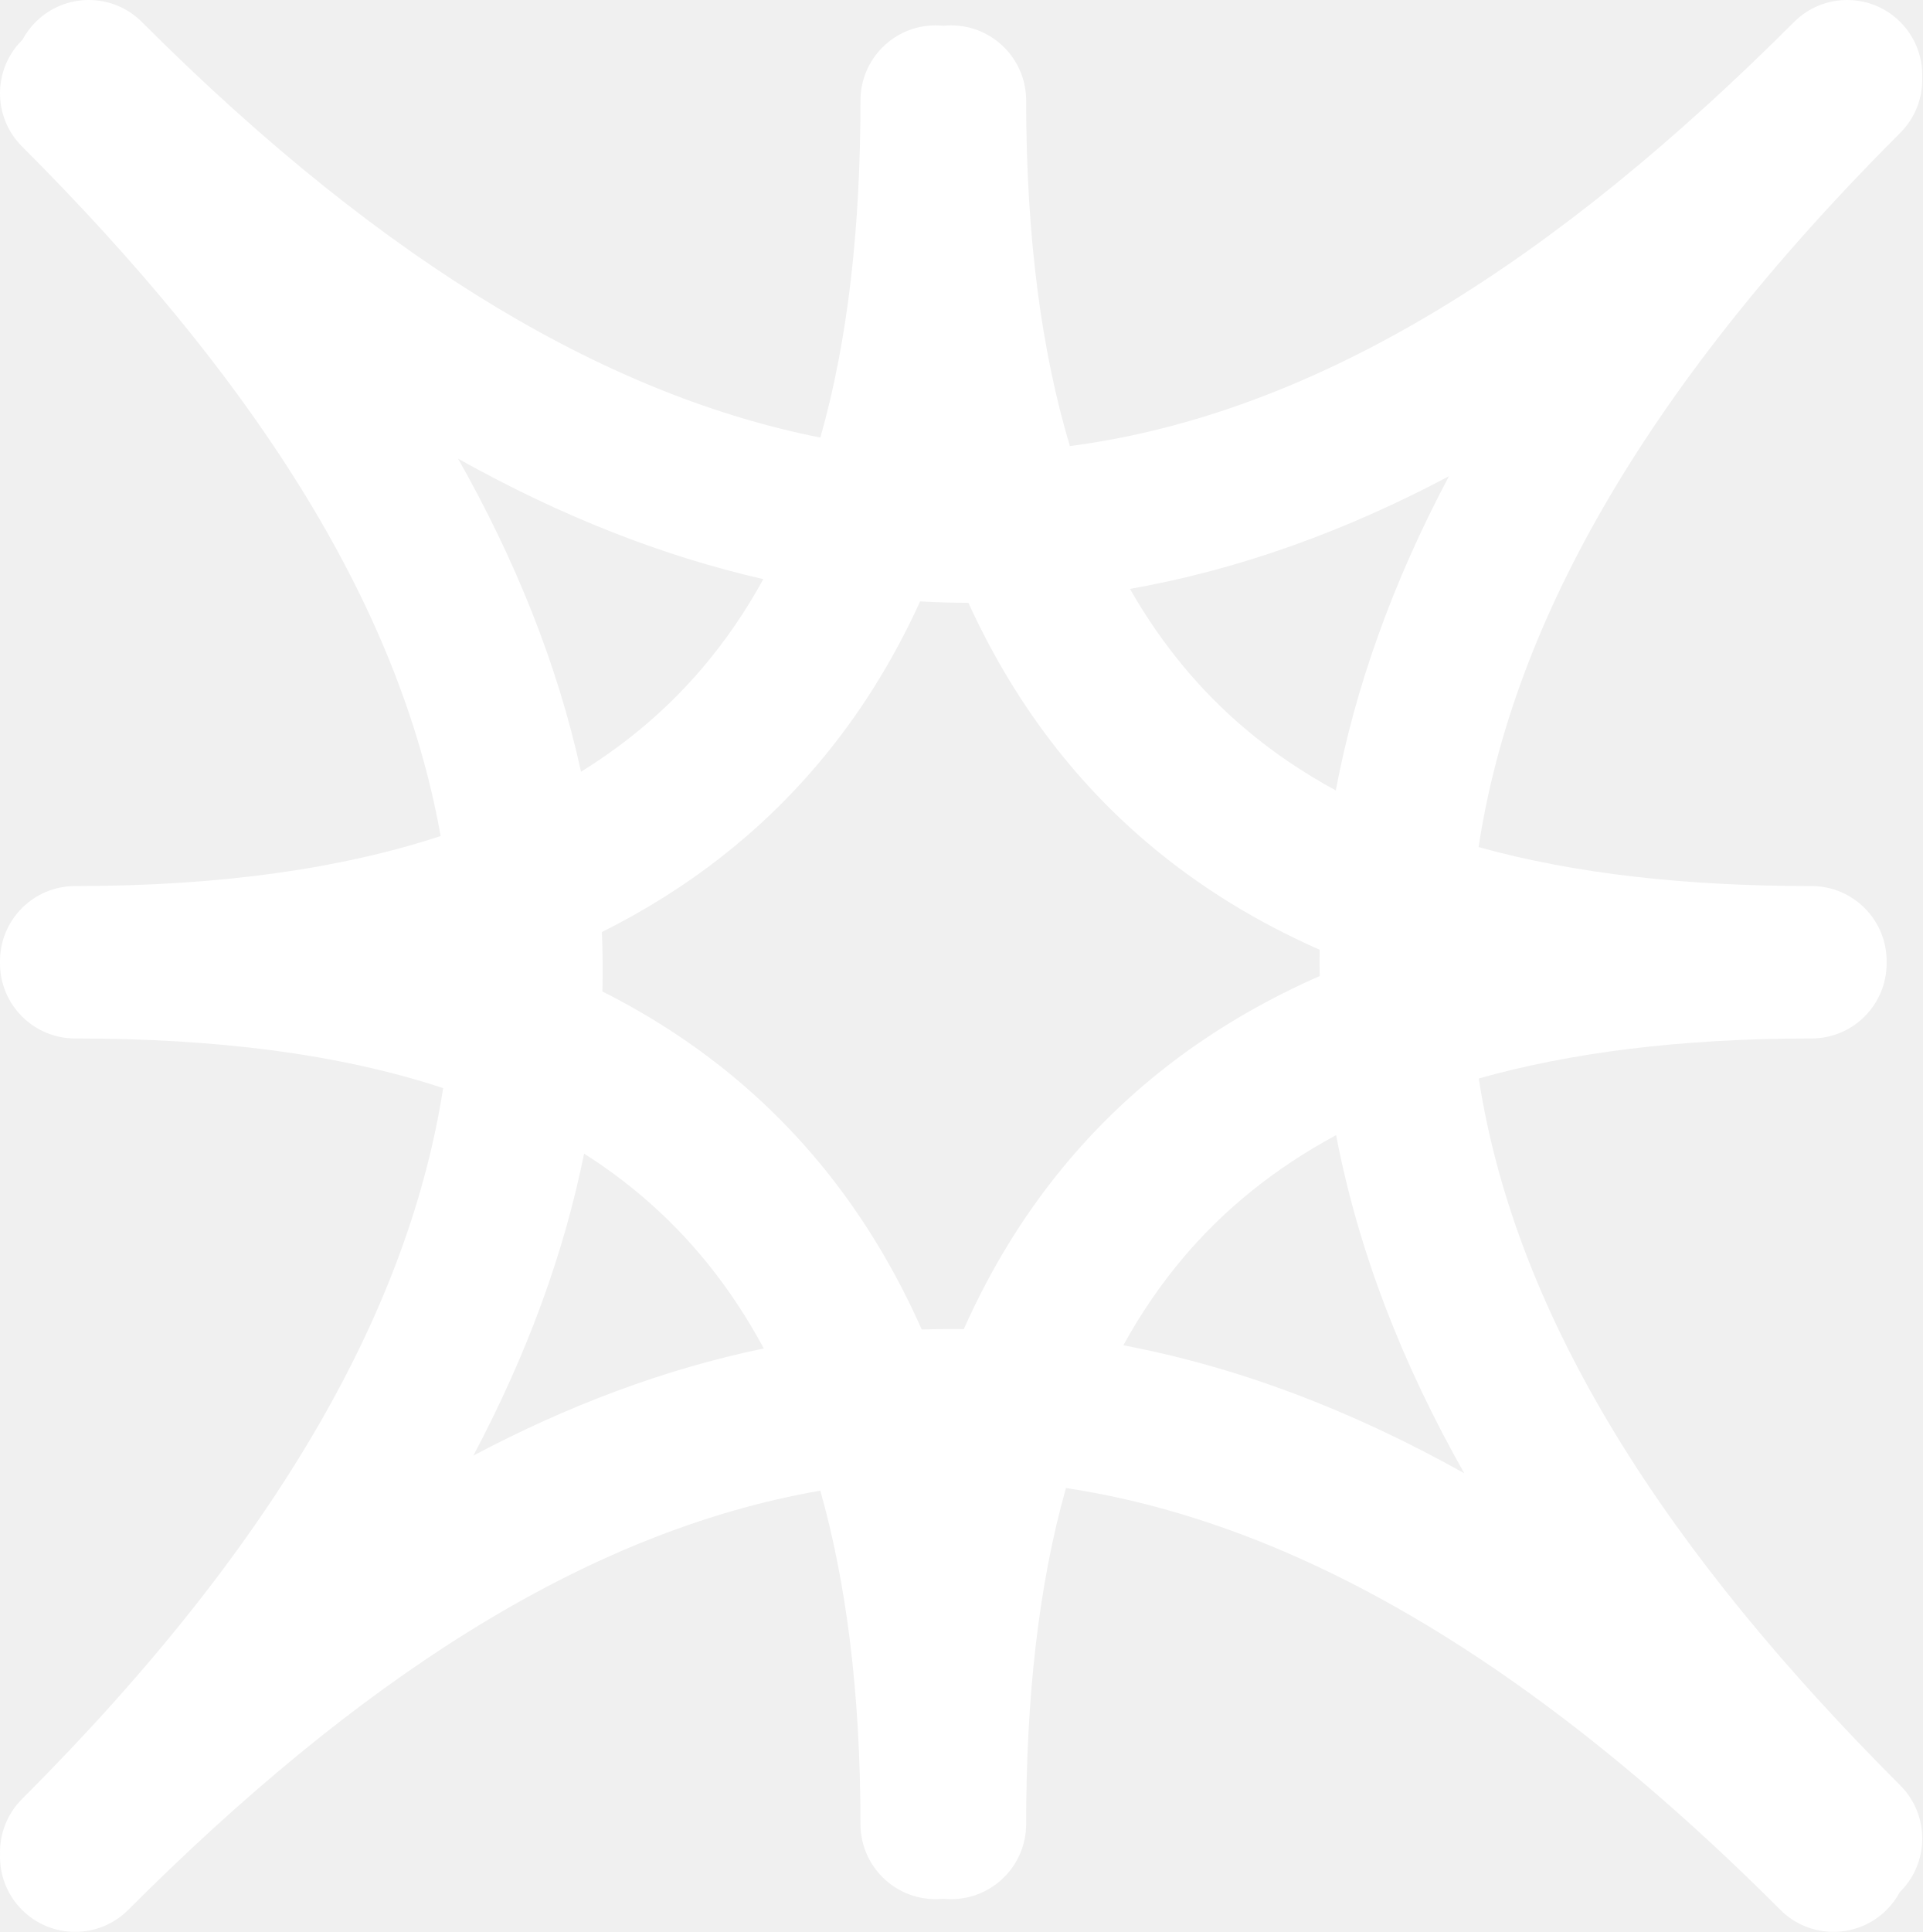
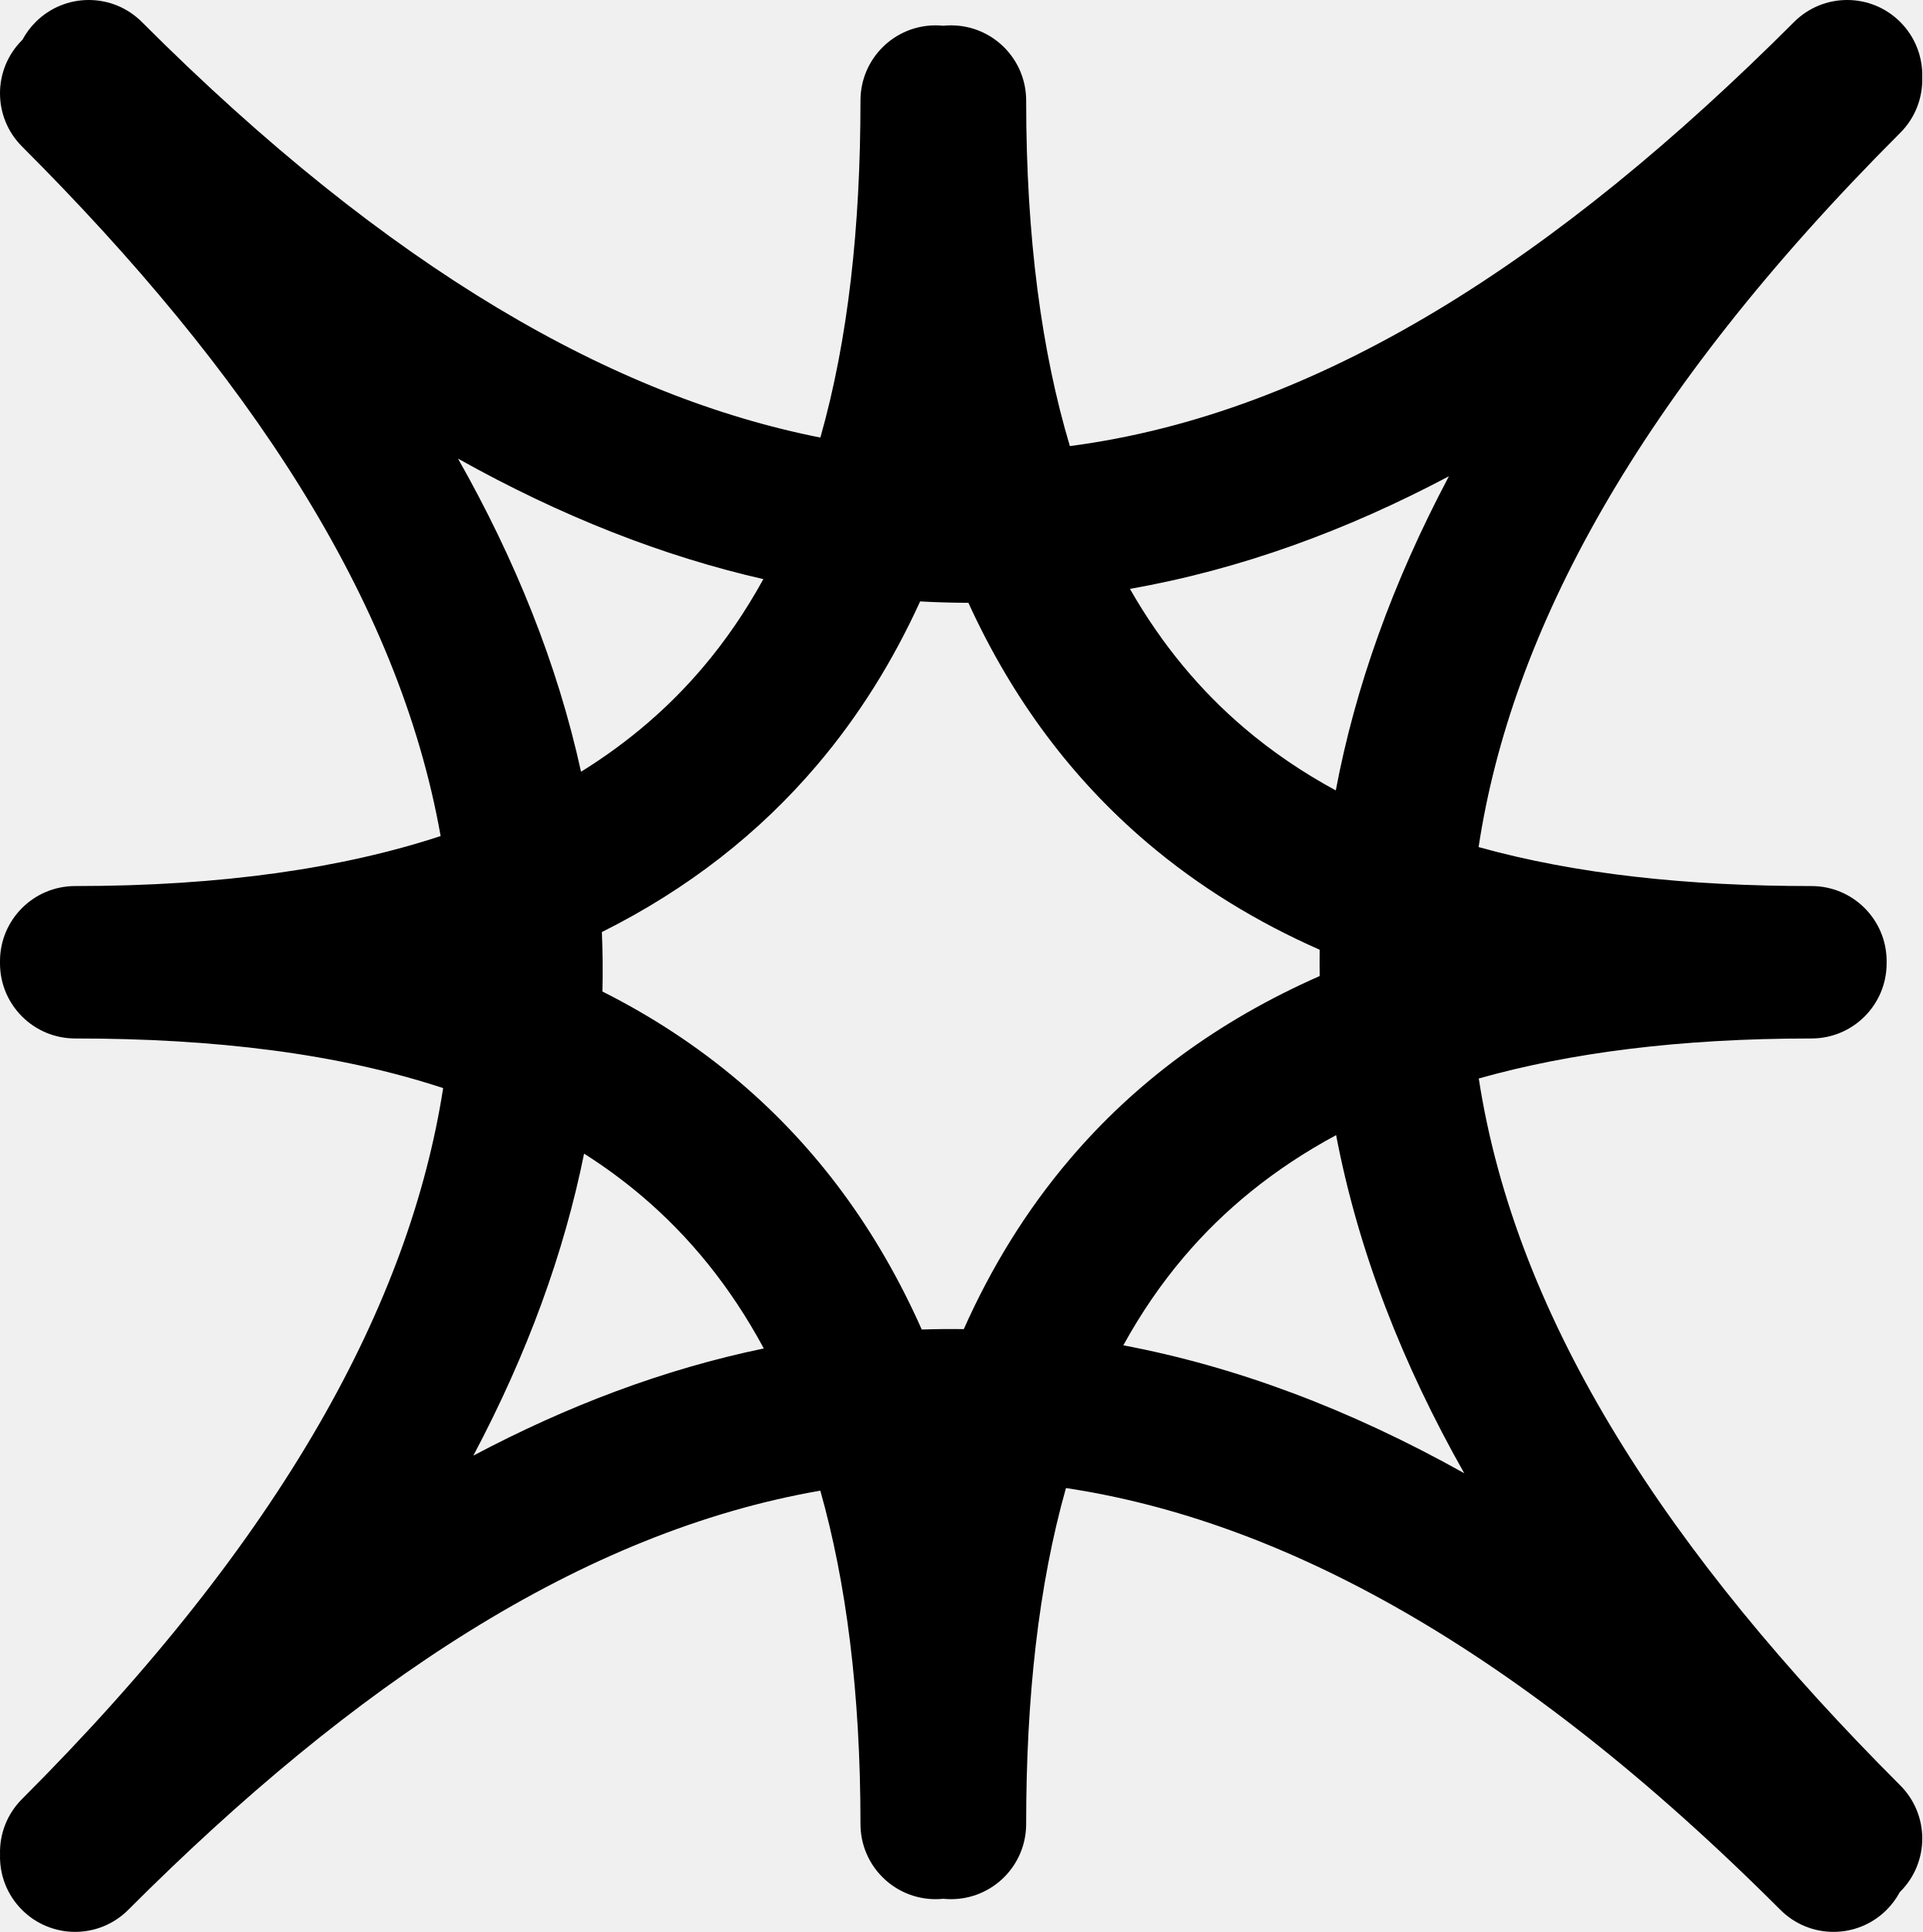
<svg xmlns="http://www.w3.org/2000/svg" width="5119" height="5143" viewBox="0 0 5119 5143" fill="none">
-   <path d="M4776.97 58.602C4855.06 -19.515 4981.69 -19.537 5059.81 58.555C5100.42 99.15 5119.92 152.862 5118.32 206.058C5119.92 259.253 5100.42 312.966 5059.81 353.562C4358.53 1054.6 4023.68 1683.35 3937.07 2254.92C4195.88 2327 4492.94 2358.7 4823.54 2358.7C4933.99 2358.7 5023.54 2448.24 5023.54 2558.7C5023.54 2559.72 5023.53 2560.74 5023.51 2561.76C5023.52 2562.64 5023.53 2563.52 5023.53 2564.4C5023.53 2674.85 4933.99 2764.4 4823.53 2764.4C4472.3 2764.4 4180.31 2802.52 3937.53 2870.93C4037.27 3518.81 4445.29 4138.42 5059.81 4752.73C5137.93 4830.83 5137.95 4957.46 5059.86 5035.58C5059.41 5036.02 5058.96 5036.46 5058.51 5036.9C5049.45 5053.86 5037.76 5069.79 5023.46 5084.09C4945.34 5162.18 4818.71 5162.16 4740.62 5084.04C4039.2 4382.39 3410.16 4047.56 2838.34 3961.17C2764.69 4221.84 2732.34 4521.6 2732.34 4855.59C2732.34 4966.05 2642.79 5055.59 2532.34 5055.59C2525.39 5055.59 2518.52 5055.24 2511.76 5054.54C2505 5055.24 2498.14 5055.59 2491.19 5055.59C2380.74 5055.59 2291.19 4966.05 2291.19 4855.59C2291.19 4503.67 2252.92 4211.21 2184.25 3968.14C1550.49 4077.97 943.416 4481.87 341.443 5084.04C263.352 5162.16 136.719 5162.18 58.601 5084.09C17.99 5043.49 -1.511 4989.78 0.094 4936.58C-1.506 4883.38 17.996 4829.68 58.602 4789.08C756.273 4091.64 1091.27 3465.76 1179.98 2896.54C900.036 2804.36 571.15 2764.4 200 2764.4C89.543 2764.4 -9.15527e-05 2674.85 0 2564.4C0 2563.45 0.007 2562.5 0.021 2561.55C0.007 2560.6 0 2559.65 0 2558.7C0 2448.24 89.543 2358.7 200 2358.7C594.365 2358.7 914.048 2310.64 1173.26 2225.6C1061.64 1594.41 658.521 989.628 58.602 389.909C-19.515 311.817 -19.537 185.185 58.555 107.066C59 106.621 59.447 106.179 59.895 105.739C68.962 88.781 80.647 72.854 94.951 58.555C173.069 -19.537 299.702 -19.515 377.794 58.602C1040.3 721.328 1638.24 1056.8 2184.38 1164.78C2258.6 903.444 2291.19 602.712 2291.19 267.505C2291.19 157.048 2380.74 67.505 2491.19 67.505C2498.14 67.505 2505.01 67.858 2511.77 68.55C2518.54 67.859 2525.4 67.505 2532.34 67.505C2642.8 67.505 2732.34 157.048 2732.34 267.505C2732.34 635.277 2774.14 938.099 2848.75 1187.49C3513.47 1100.49 4148 687.776 4776.97 58.602ZM3557.68 3021.75C3391.28 3111.34 3258.68 3220.98 3152.97 3345.29C3091.64 3417.4 3037.86 3496.15 2991.09 3581.24C3288.34 3637.47 3590.62 3749.31 3898.79 3921.73C3735.57 3633.42 3617.36 3333.87 3557.68 3021.75ZM1555.25 3070.96C1501.94 3334.75 1404.8 3602.51 1260.38 3874.84C1509.53 3742.83 1767.05 3644.91 2033.77 3589.61C1944.19 3423.27 1834.57 3290.72 1710.3 3185.03C1661.62 3143.62 1609.9 3105.66 1555.25 3070.96ZM2450.04 1600.95C2378.3 1758.27 2287.86 1904.56 2175.27 2036.95C2021.46 2217.81 1831.68 2366.62 1602.63 2481.17C1604.82 2533.76 1605.3 2586.5 1604.04 2639.38C1734.68 2705.15 1857.08 2784.76 1969.45 2880.32C2172.53 3053.04 2335.22 3271.11 2454.35 3539.2C2491.58 3537.99 2528.89 3537.63 2566.27 3538.14C2639.13 3374.74 2731.86 3223.01 2848.26 3086.15C3022.44 2881.34 3242.75 2717.61 3513.97 2598.22C3513.61 2574.92 3513.59 2551.59 3513.9 2528.23C3347.52 2454.85 3193.13 2361.03 3054.09 2242.77C2856.29 2074.55 2696.81 1863.3 2578.57 1604.72C2535.83 1604.6 2492.99 1603.35 2450.04 1600.95ZM3858.03 1267.8C3585.3 1412.3 3302.55 1515.96 3008.67 1567.58C3094.6 1718.06 3197.57 1839.7 3313.23 1938.07C3387.49 2001.22 3468.79 2056.38 3556.82 2104.11C3608.58 1829.85 3707.68 1551.3 3858.03 1267.8ZM1219.62 1220.91C1371.21 1488.69 1483.98 1766.16 1547.1 2054.39C1676.16 1974.4 1782.65 1881.17 1870.56 1777.81C1931.94 1705.63 1985.77 1626.81 2032.57 1541.62C1765.88 1480.76 1495.1 1375.05 1219.62 1220.91Z" fill="white" />
+   <path d="M4776.97 58.602C4855.06 -19.515 4981.69 -19.537 5059.81 58.555C5100.42 99.15 5119.92 152.862 5118.32 206.058C5119.92 259.253 5100.42 312.966 5059.81 353.562C4358.53 1054.6 4023.68 1683.35 3937.07 2254.92C4195.88 2327 4492.94 2358.7 4823.54 2358.7C4933.99 2358.7 5023.54 2448.24 5023.54 2558.7C5023.54 2559.72 5023.53 2560.74 5023.51 2561.76C5023.52 2562.64 5023.53 2563.52 5023.53 2564.4C5023.53 2674.85 4933.99 2764.4 4823.53 2764.4C4472.3 2764.4 4180.31 2802.52 3937.53 2870.93C4037.27 3518.81 4445.29 4138.42 5059.81 4752.73C5137.93 4830.83 5137.95 4957.46 5059.86 5035.58C5059.41 5036.02 5058.96 5036.46 5058.51 5036.9C5049.45 5053.86 5037.76 5069.79 5023.46 5084.09C4945.34 5162.18 4818.71 5162.16 4740.62 5084.04C4039.2 4382.39 3410.16 4047.56 2838.34 3961.17C2764.69 4221.84 2732.34 4521.6 2732.34 4855.59C2732.34 4966.05 2642.79 5055.59 2532.34 5055.59C2525.39 5055.59 2518.52 5055.24 2511.76 5054.54C2505 5055.24 2498.14 5055.59 2491.19 5055.59C2380.74 5055.59 2291.19 4966.05 2291.19 4855.59C2291.19 4503.67 2252.92 4211.21 2184.25 3968.14C1550.49 4077.97 943.416 4481.87 341.443 5084.04C263.352 5162.16 136.719 5162.18 58.601 5084.09C17.99 5043.49 -1.511 4989.78 0.094 4936.58C-1.506 4883.38 17.996 4829.68 58.602 4789.08C756.273 4091.64 1091.27 3465.76 1179.98 2896.54C900.036 2804.36 571.15 2764.4 200 2764.4C89.543 2764.4 -9.15527e-05 2674.85 0 2564.4C0 2563.45 0.007 2562.5 0.021 2561.55C0.007 2560.6 0 2559.65 0 2558.7C0 2448.24 89.543 2358.7 200 2358.7C594.365 2358.7 914.048 2310.64 1173.26 2225.6C1061.64 1594.41 658.521 989.628 58.602 389.909C-19.515 311.817 -19.537 185.185 58.555 107.066C59 106.621 59.447 106.179 59.895 105.739C68.962 88.781 80.647 72.854 94.951 58.555C173.069 -19.537 299.702 -19.515 377.794 58.602C1040.3 721.328 1638.24 1056.8 2184.38 1164.78C2258.6 903.444 2291.19 602.712 2291.19 267.505C2291.19 157.048 2380.74 67.505 2491.19 67.505C2498.14 67.505 2505.01 67.858 2511.77 68.55C2518.54 67.859 2525.4 67.505 2532.34 67.505C2642.8 67.505 2732.34 157.048 2732.34 267.505C2732.34 635.277 2774.14 938.099 2848.75 1187.49C3513.47 1100.49 4148 687.776 4776.97 58.602ZM3557.68 3021.75C3391.28 3111.34 3258.68 3220.98 3152.97 3345.29C3091.64 3417.4 3037.86 3496.15 2991.09 3581.24C3288.34 3637.47 3590.62 3749.31 3898.79 3921.73C3735.57 3633.42 3617.36 3333.87 3557.68 3021.75ZM1555.25 3070.96C1501.94 3334.75 1404.8 3602.51 1260.38 3874.84C1509.53 3742.83 1767.05 3644.91 2033.77 3589.61C1944.19 3423.27 1834.57 3290.72 1710.3 3185.03C1661.62 3143.62 1609.9 3105.66 1555.25 3070.96ZM2450.04 1600.95C2378.3 1758.27 2287.86 1904.56 2175.27 2036.95C2021.46 2217.81 1831.68 2366.62 1602.63 2481.17C1604.82 2533.76 1605.3 2586.5 1604.04 2639.38C1734.68 2705.15 1857.08 2784.76 1969.45 2880.32C2172.53 3053.04 2335.22 3271.11 2454.35 3539.2C2491.58 3537.99 2528.89 3537.63 2566.27 3538.14C2639.13 3374.74 2731.86 3223.01 2848.26 3086.15C3022.44 2881.34 3242.75 2717.61 3513.97 2598.22C3513.61 2574.92 3513.59 2551.59 3513.9 2528.23C3347.52 2454.85 3193.13 2361.03 3054.09 2242.77C2856.29 2074.55 2696.81 1863.3 2578.57 1604.72C2535.83 1604.6 2492.99 1603.35 2450.04 1600.95ZM3858.03 1267.8C3585.3 1412.3 3302.55 1515.96 3008.67 1567.58C3094.6 1718.06 3197.57 1839.7 3313.23 1938.07C3387.49 2001.22 3468.79 2056.38 3556.82 2104.11C3608.58 1829.85 3707.68 1551.3 3858.03 1267.8ZM1219.62 1220.91C1371.21 1488.69 1483.98 1766.16 1547.1 2054.39C1676.16 1974.4 1782.65 1881.17 1870.56 1777.81C1931.94 1705.63 1985.77 1626.81 2032.57 1541.62C1765.88 1480.76 1495.1 1375.05 1219.62 1220.91Z" fill="currentColor" />
</svg>
